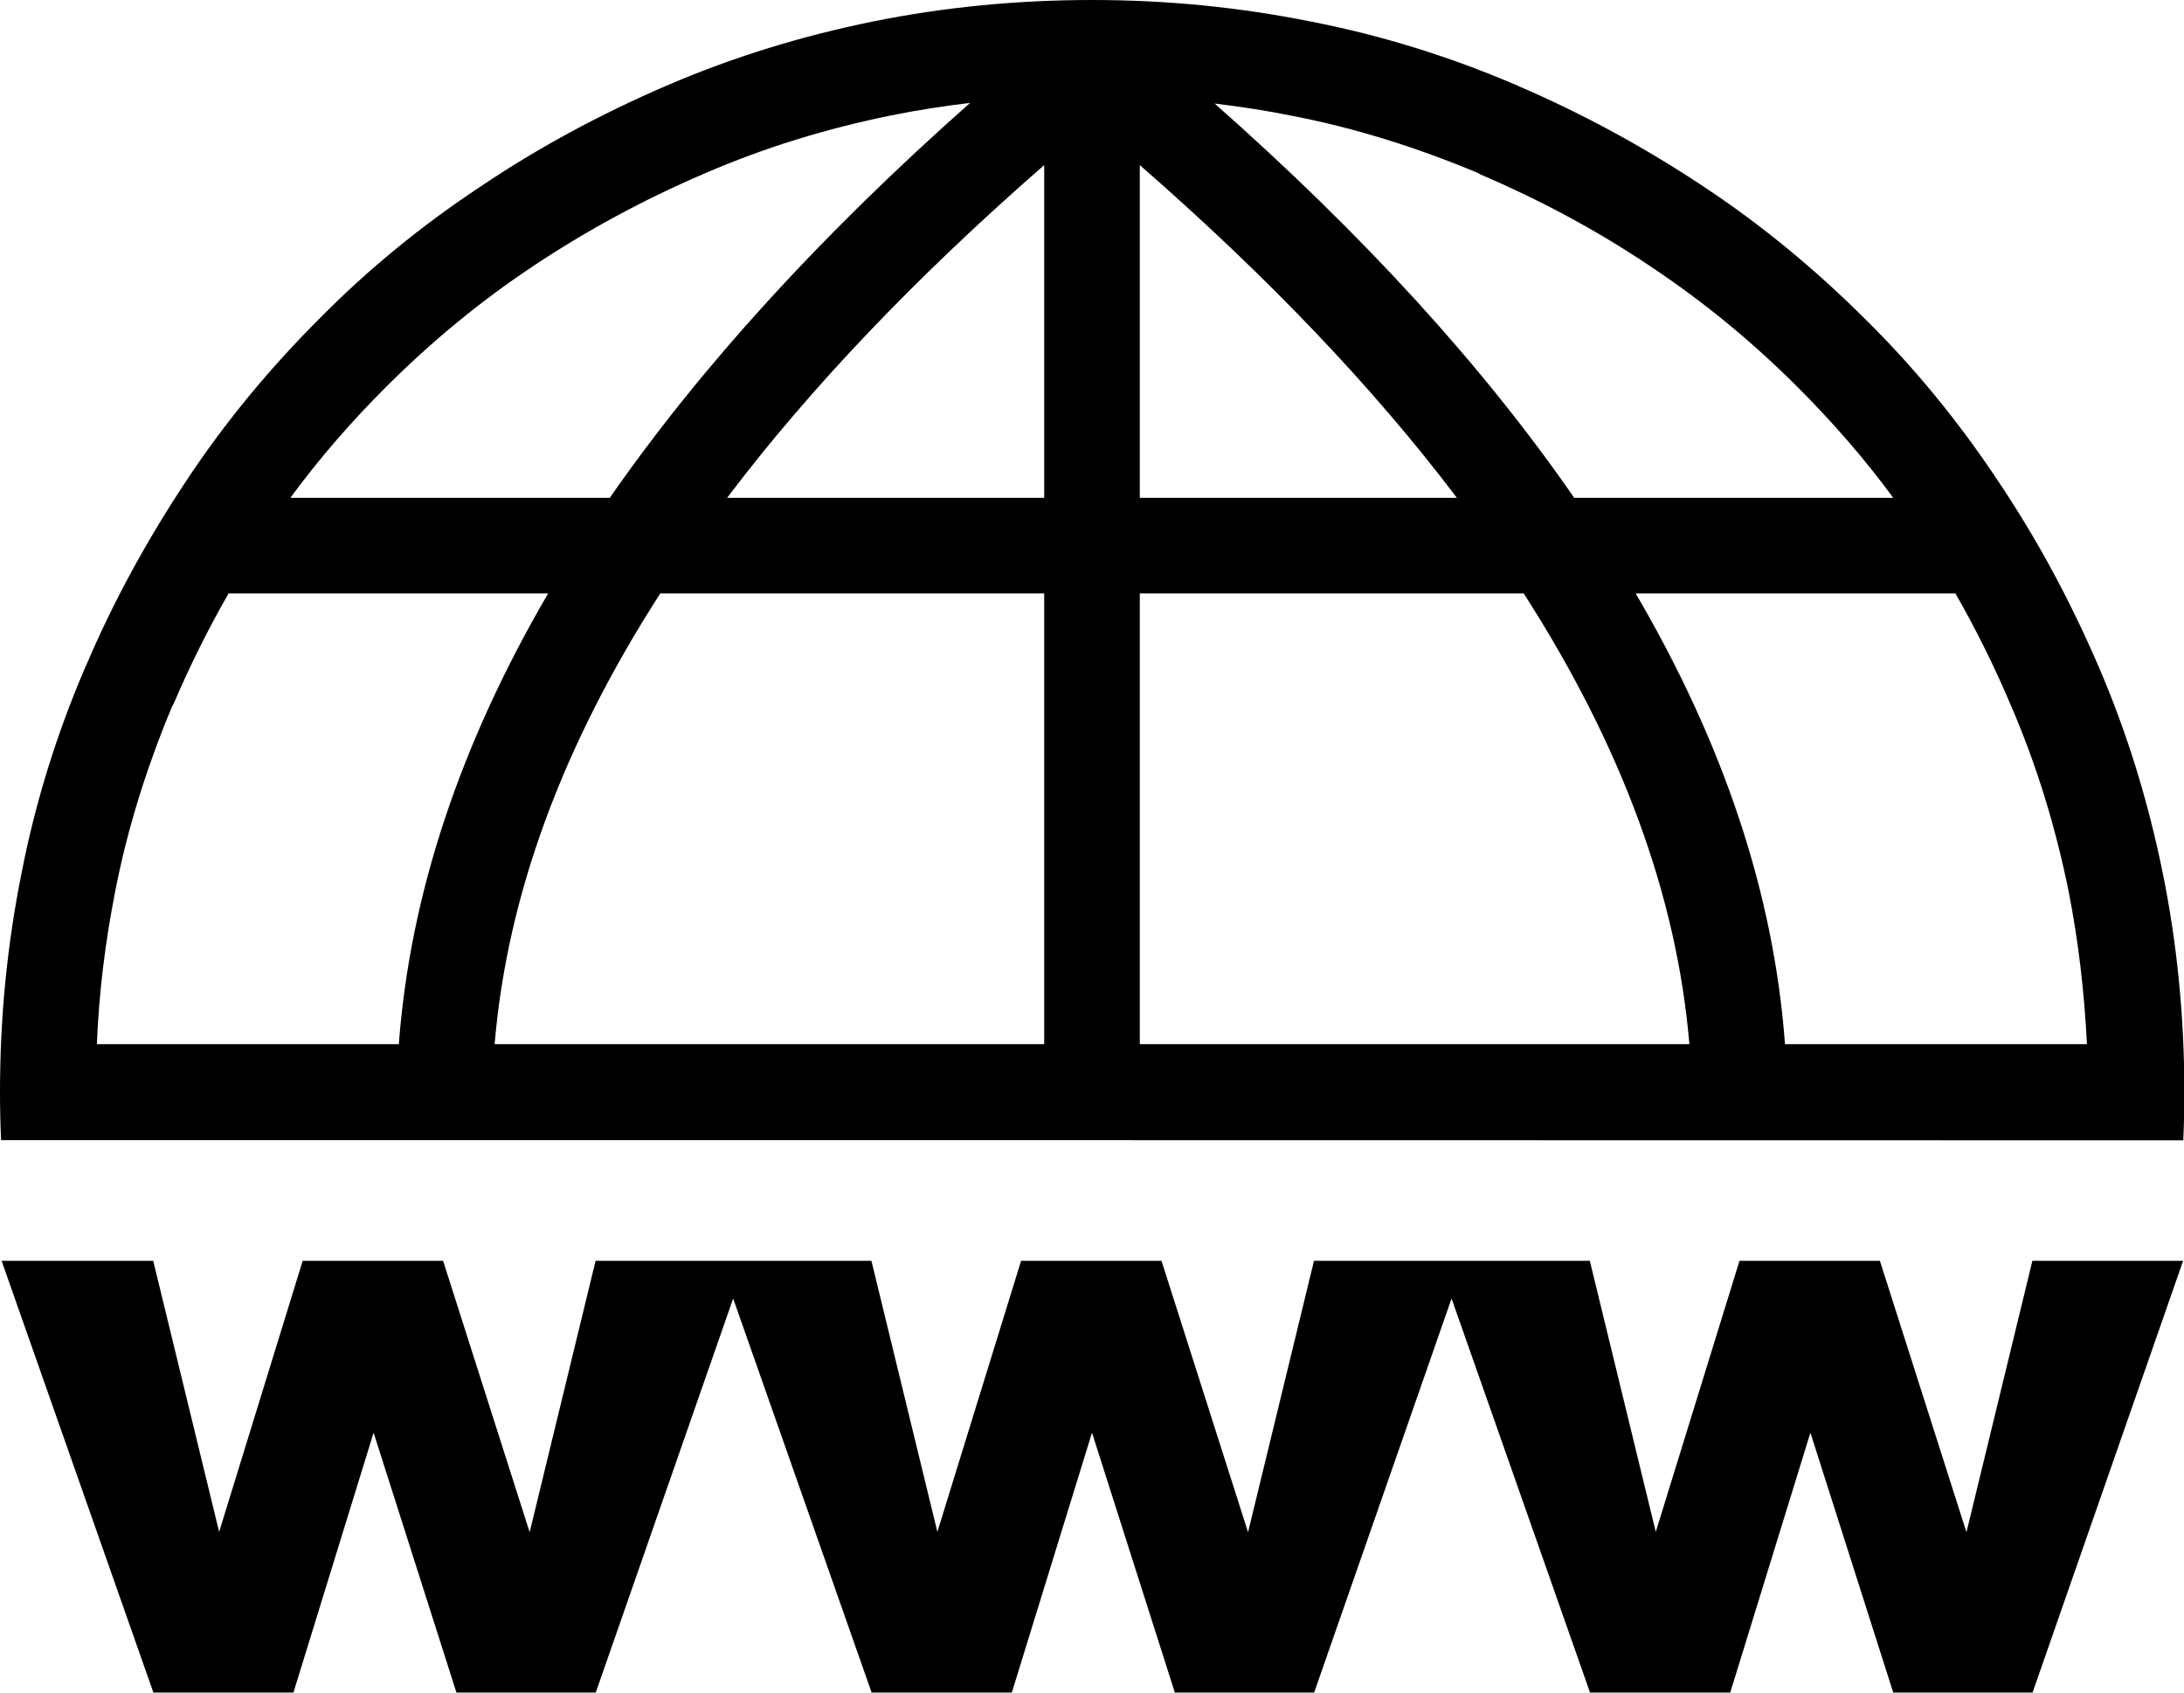
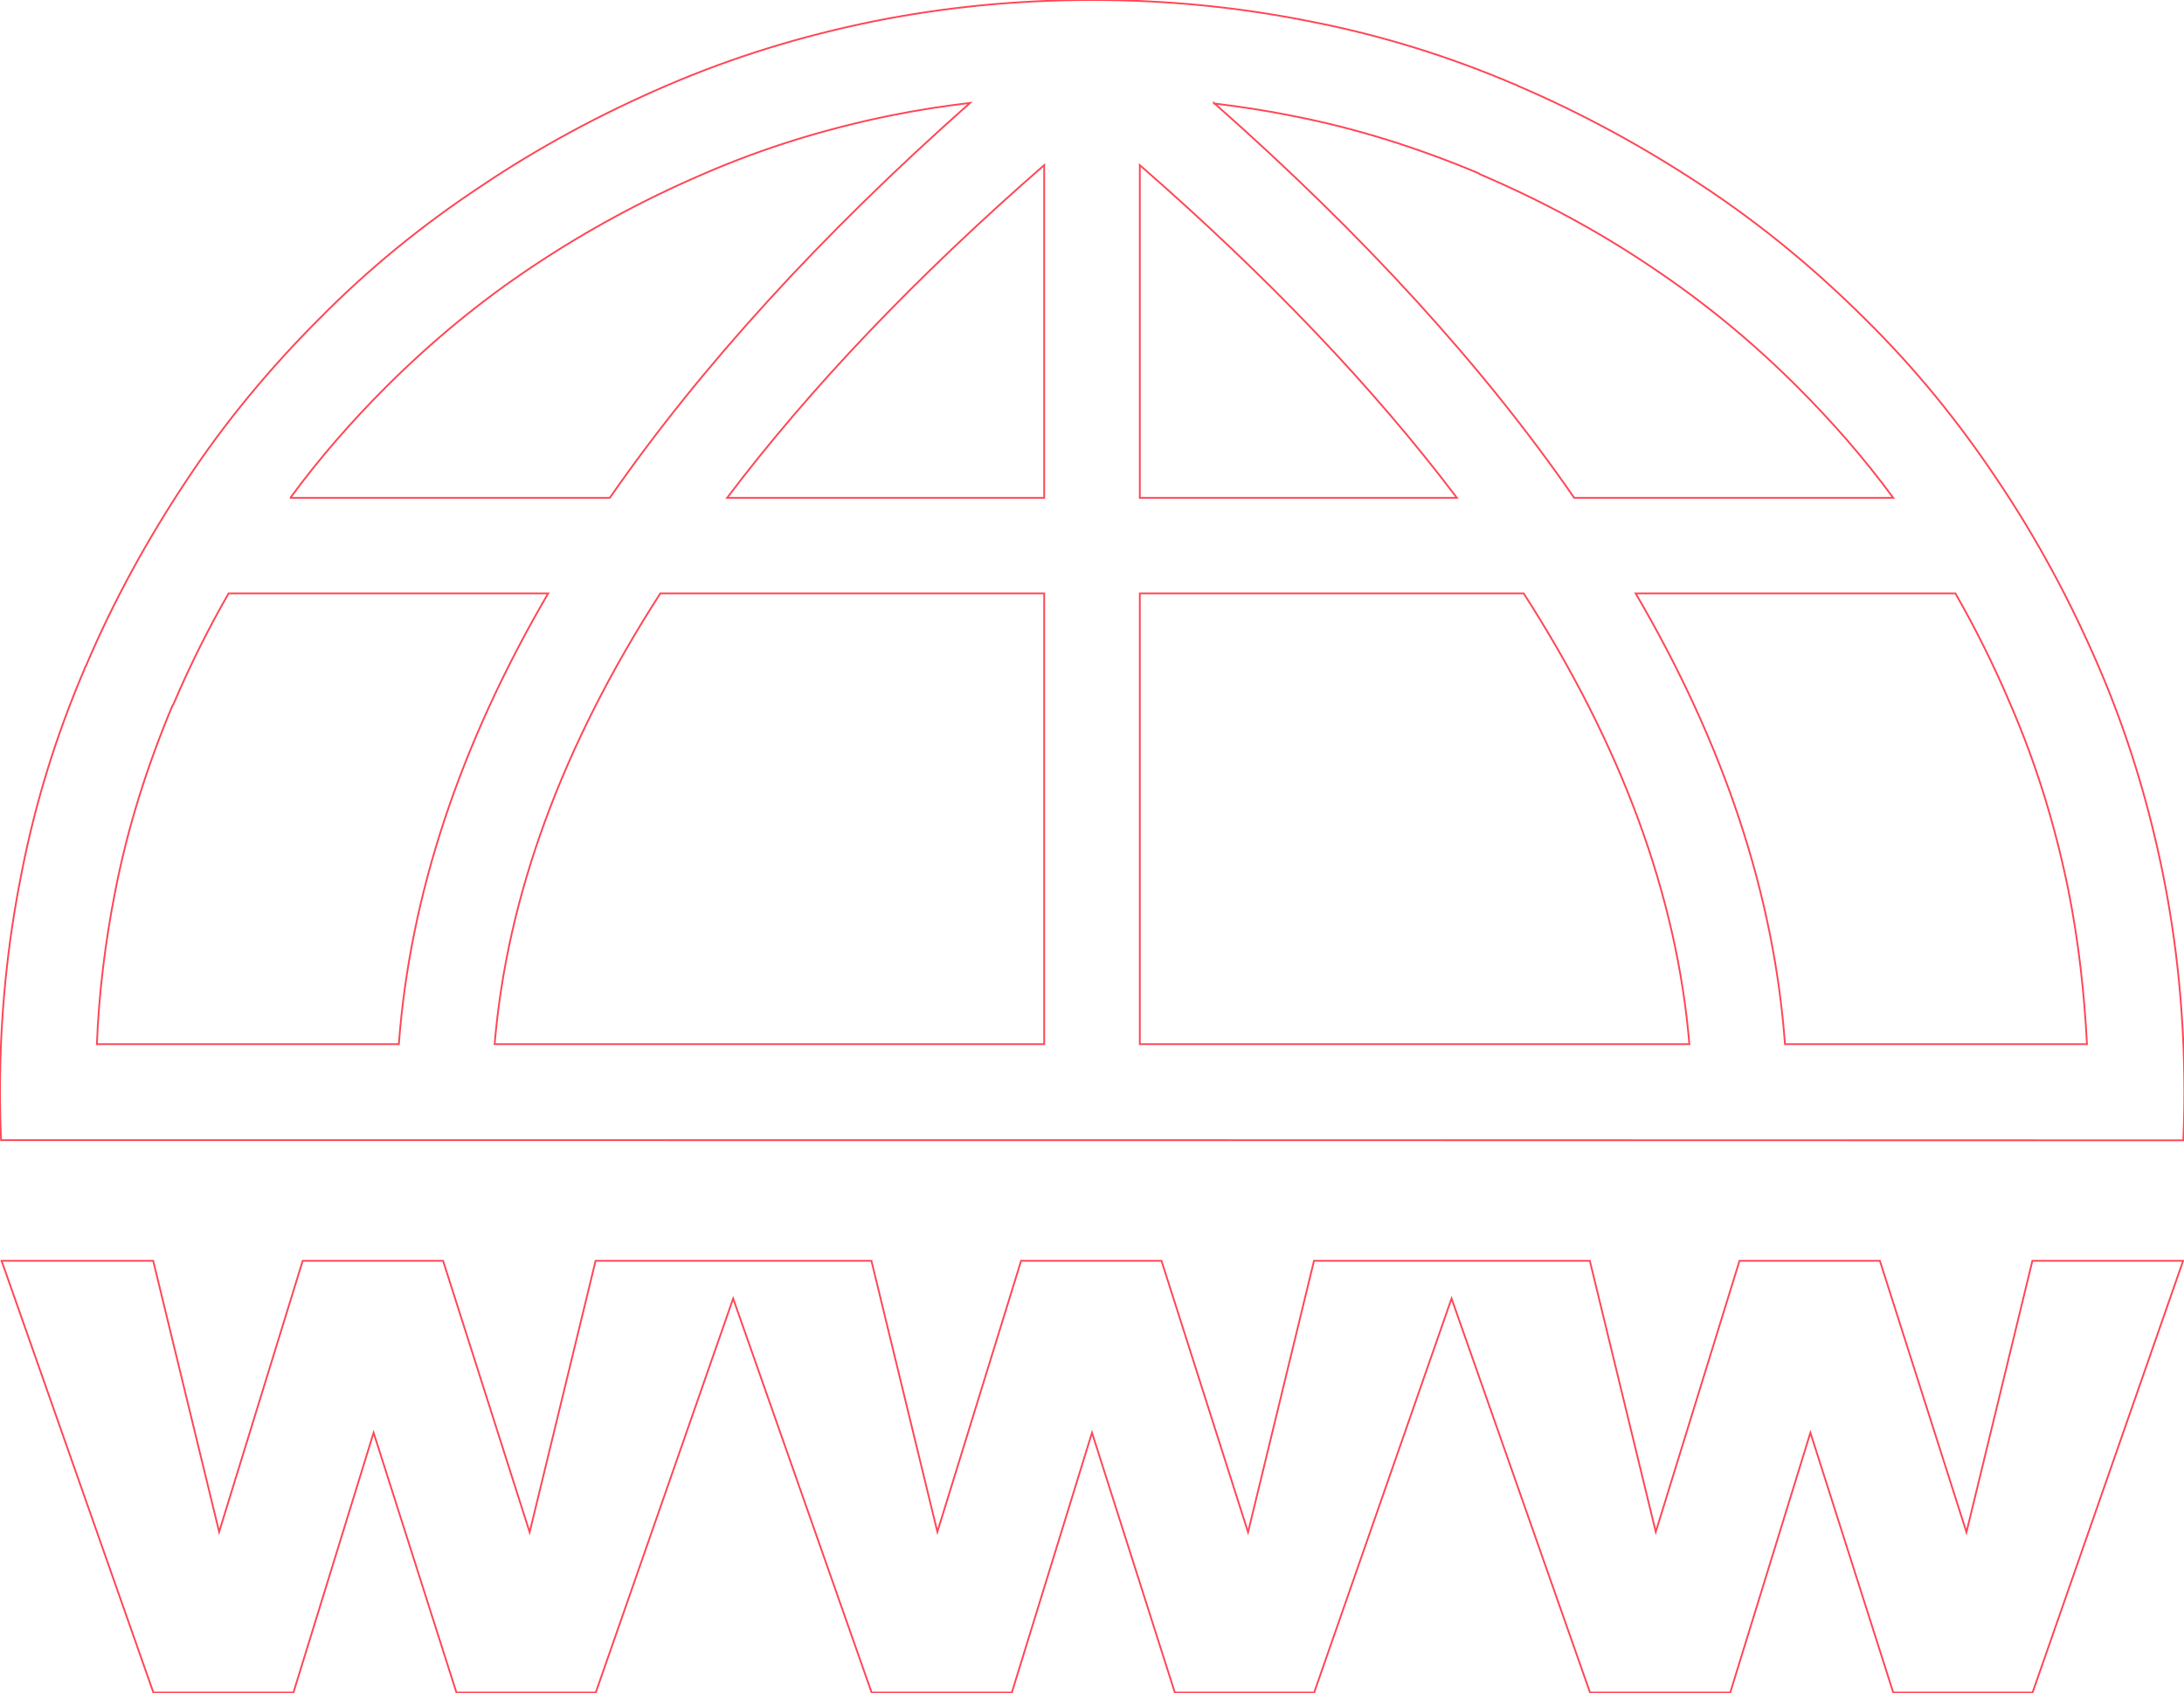
- <svg xmlns="http://www.w3.org/2000/svg" version="1.1" id="Layer_1" x="0px" y="0px" viewBox="0 0 122.88 95.23" style="enable-background:new 0 0 122.88 95.23" xml:space="preserve">
+ <svg xmlns="http://www.w3.org/2000/svg" version="1.1" id="Layer_1" viewBox="0 0 122.88 95.23">
  <g>
-     <path fill="#000" d="M0.06,64.15C0.02,63.25,0,62.35,0,61.44c0-4.24,0.41-8.33,1.22-12.35c0.77-3.94,1.95-7.74,3.54-11.46 c0-0.04,0.04-0.11,0.07-0.15c1.58-3.72,3.5-7.19,5.68-10.47c2.17-3.28,4.68-6.3,7.45-9.07c2.76-2.8,5.79-5.27,9.07-7.44 c3.28-2.21,6.78-4.09,10.47-5.68c3.76-1.62,7.63-2.8,11.61-3.61C53.07,0.41,57.2,0,61.44,0c4.24,0,8.33,0.41,12.35,1.22 c3.94,0.77,7.74,1.95,11.46,3.54c0.04,0,0.11,0.04,0.15,0.07c3.69,1.58,7.19,3.5,10.47,5.68c3.28,2.17,6.3,4.68,9.07,7.44 c2.8,2.76,5.27,5.79,7.45,9.07c2.21,3.28,4.09,6.78,5.68,10.47c1.62,3.76,2.8,7.63,3.61,11.61c0.81,3.98,1.22,8.11,1.22,12.35 c0,0.91-0.02,1.81-0.06,2.71C82.02,64.15,40.96,64.15,0.06,64.15L0.06,64.15z M82.41,70.94h7.04l3.71,15.25l4.71-15.25h7.9 l4.87,15.27l3.71-15.27h8.48l-8.47,24.29h-7.84l-4.66-14.62l-4.51,14.62h-7.89l-7.79-22.17l-7.73,22.17h-7.84l-4.66-14.62 l-4.51,14.62h-7.89l-7.79-22.17l-7.73,22.17h-7.84l-4.66-14.62l-4.51,14.62H8.63L0.09,70.94h8.53l3.71,15.25l4.7-15.25h7.9 l4.87,15.27l3.71-15.27h6.99h1.49h7.04l3.71,15.25l4.71-15.25h7.9l4.87,15.27l3.71-15.27h6.99H82.41L82.41,70.94z M5.45,58.75 h16.99c0.63-8.4,3.43-16.84,8.4-25.36H12.86c-1.14,1.99-2.17,4.05-3.1,6.23c-0.04,0.04-0.04,0.07-0.07,0.11 c-1.4,3.35-2.51,6.82-3.21,10.43C5.93,52.96,5.57,55.8,5.45,58.75L5.45,58.75z M16.36,28.01h17.95 c5.12-7.37,11.87-14.78,20.27-22.22c-1.51,0.18-2.99,0.41-4.42,0.7c-3.65,0.74-7.15,1.81-10.54,3.28c-3.43,1.47-6.63,3.21-9.62,5.2 c-2.99,1.99-5.71,4.24-8.26,6.78c-1.95,1.95-3.76,4.02-5.38,6.23V28.01L16.36,28.01z M68.3,5.79c8.44,7.45,15.18,14.85,20.27,22.22 h17.95c-1.62-2.21-3.43-4.28-5.38-6.23c-2.54-2.54-5.27-4.79-8.26-6.78c-2.95-1.99-6.16-3.72-9.62-5.2 c-0.04-0.04-0.07-0.04-0.11-0.07c-3.35-1.4-6.82-2.51-10.43-3.21c-1.47-0.3-2.95-0.52-4.42-0.7V5.79L68.3,5.79z M110.02,33.39 H92.03c4.98,8.51,7.78,16.95,8.4,25.36h16.99c-0.15-2.95-0.48-5.79-1.03-8.59c-0.74-3.65-1.81-7.15-3.28-10.54 C112.19,37.45,111.16,35.38,110.02,33.39L110.02,33.39L110.02,33.39z M64.13,9.29v18.72h17.84C77.29,21.82,71.35,15.59,64.13,9.29 L64.13,9.29z M64.13,33.39v25.36h30.92c-0.7-8.33-3.8-16.77-9.32-25.36H64.13L64.13,33.39z M58.75,58.75V33.39h-21.6 c-5.53,8.59-8.62,17.03-9.32,25.36H58.75L58.75,58.75z M58.75,28.01V9.29c-7.22,6.3-13.16,12.53-17.84,18.72H58.75L58.75,28.01z" />
+     <path stroke-width="0.1" stroke="#ff4655" fill="none" d="M0.06,64.15C0.02,63.25,0,62.35,0,61.44c0-4.24,0.41-8.33,1.22-12.35c0.77-3.94,1.95-7.74,3.54-11.46 c0-0.04,0.04-0.11,0.07-0.15c1.58-3.72,3.5-7.19,5.68-10.47c2.17-3.28,4.68-6.3,7.45-9.07c2.76-2.8,5.79-5.27,9.07-7.44 c3.28-2.21,6.78-4.09,10.47-5.68c3.76-1.62,7.63-2.8,11.61-3.61C53.07,0.41,57.2,0,61.44,0c4.24,0,8.33,0.41,12.35,1.22 c3.94,0.77,7.74,1.95,11.46,3.54c0.04,0,0.11,0.04,0.15,0.07c3.69,1.58,7.19,3.5,10.47,5.68c3.28,2.17,6.3,4.68,9.07,7.44 c2.8,2.76,5.27,5.79,7.45,9.07c2.21,3.28,4.09,6.78,5.68,10.47c1.62,3.76,2.8,7.63,3.61,11.61c0.81,3.98,1.22,8.11,1.22,12.35 c0,0.91-0.02,1.81-0.06,2.71C82.02,64.15,40.96,64.15,0.06,64.15L0.06,64.15z M82.41,70.94h7.04l3.71,15.25l4.71-15.25h7.9 l4.87,15.27l3.71-15.27h8.48l-8.47,24.29h-7.84l-4.66-14.62l-4.51,14.62h-7.89l-7.79-22.17l-7.73,22.17h-7.84l-4.66-14.62 l-4.51,14.62h-7.89l-7.79-22.17l-7.73,22.17h-7.84l-4.66-14.62l-4.51,14.62H8.63L0.09,70.94h8.53l3.71,15.25l4.7-15.25h7.9 l4.87,15.27l3.71-15.27h6.99h1.49h7.04l3.71,15.25l4.71-15.25h7.9l4.87,15.27l3.71-15.27h6.99H82.41L82.41,70.94z M5.45,58.75 h16.99c0.63-8.4,3.43-16.84,8.4-25.36H12.86c-1.14,1.99-2.17,4.05-3.1,6.23c-0.04,0.04-0.04,0.07-0.07,0.11 c-1.4,3.35-2.51,6.82-3.21,10.43C5.93,52.96,5.57,55.8,5.45,58.75L5.45,58.75z M16.36,28.01h17.95 c5.12-7.37,11.87-14.78,20.27-22.22c-1.51,0.18-2.99,0.41-4.42,0.7c-3.65,0.74-7.15,1.81-10.54,3.28c-3.43,1.47-6.63,3.21-9.62,5.2 c-2.99,1.99-5.71,4.24-8.26,6.78c-1.95,1.95-3.76,4.02-5.38,6.23V28.01L16.36,28.01z M68.3,5.79c8.44,7.45,15.18,14.85,20.27,22.22 h17.95c-1.62-2.21-3.43-4.28-5.38-6.23c-2.54-2.54-5.27-4.79-8.26-6.78c-2.95-1.99-6.16-3.72-9.62-5.2 c-0.04-0.04-0.07-0.04-0.11-0.07c-3.35-1.4-6.82-2.51-10.43-3.21c-1.47-0.3-2.95-0.52-4.42-0.7V5.79L68.3,5.79z M110.02,33.39 H92.03c4.98,8.51,7.78,16.95,8.4,25.36h16.99c-0.15-2.95-0.48-5.79-1.03-8.59c-0.74-3.65-1.81-7.15-3.28-10.54 C112.19,37.45,111.16,35.38,110.02,33.39L110.02,33.39L110.02,33.39z M64.13,9.29v18.72h17.84C77.29,21.82,71.35,15.59,64.13,9.29 L64.13,9.29z M64.13,33.39v25.36h30.92c-0.7-8.33-3.8-16.77-9.32-25.36H64.13L64.13,33.39z M58.75,58.75V33.39h-21.6 c-5.53,8.59-8.62,17.03-9.32,25.36H58.75L58.75,58.75z M58.75,28.01V9.29c-7.22,6.3-13.16,12.53-17.84,18.72H58.75L58.75,28.01z" />
  </g>
</svg>
